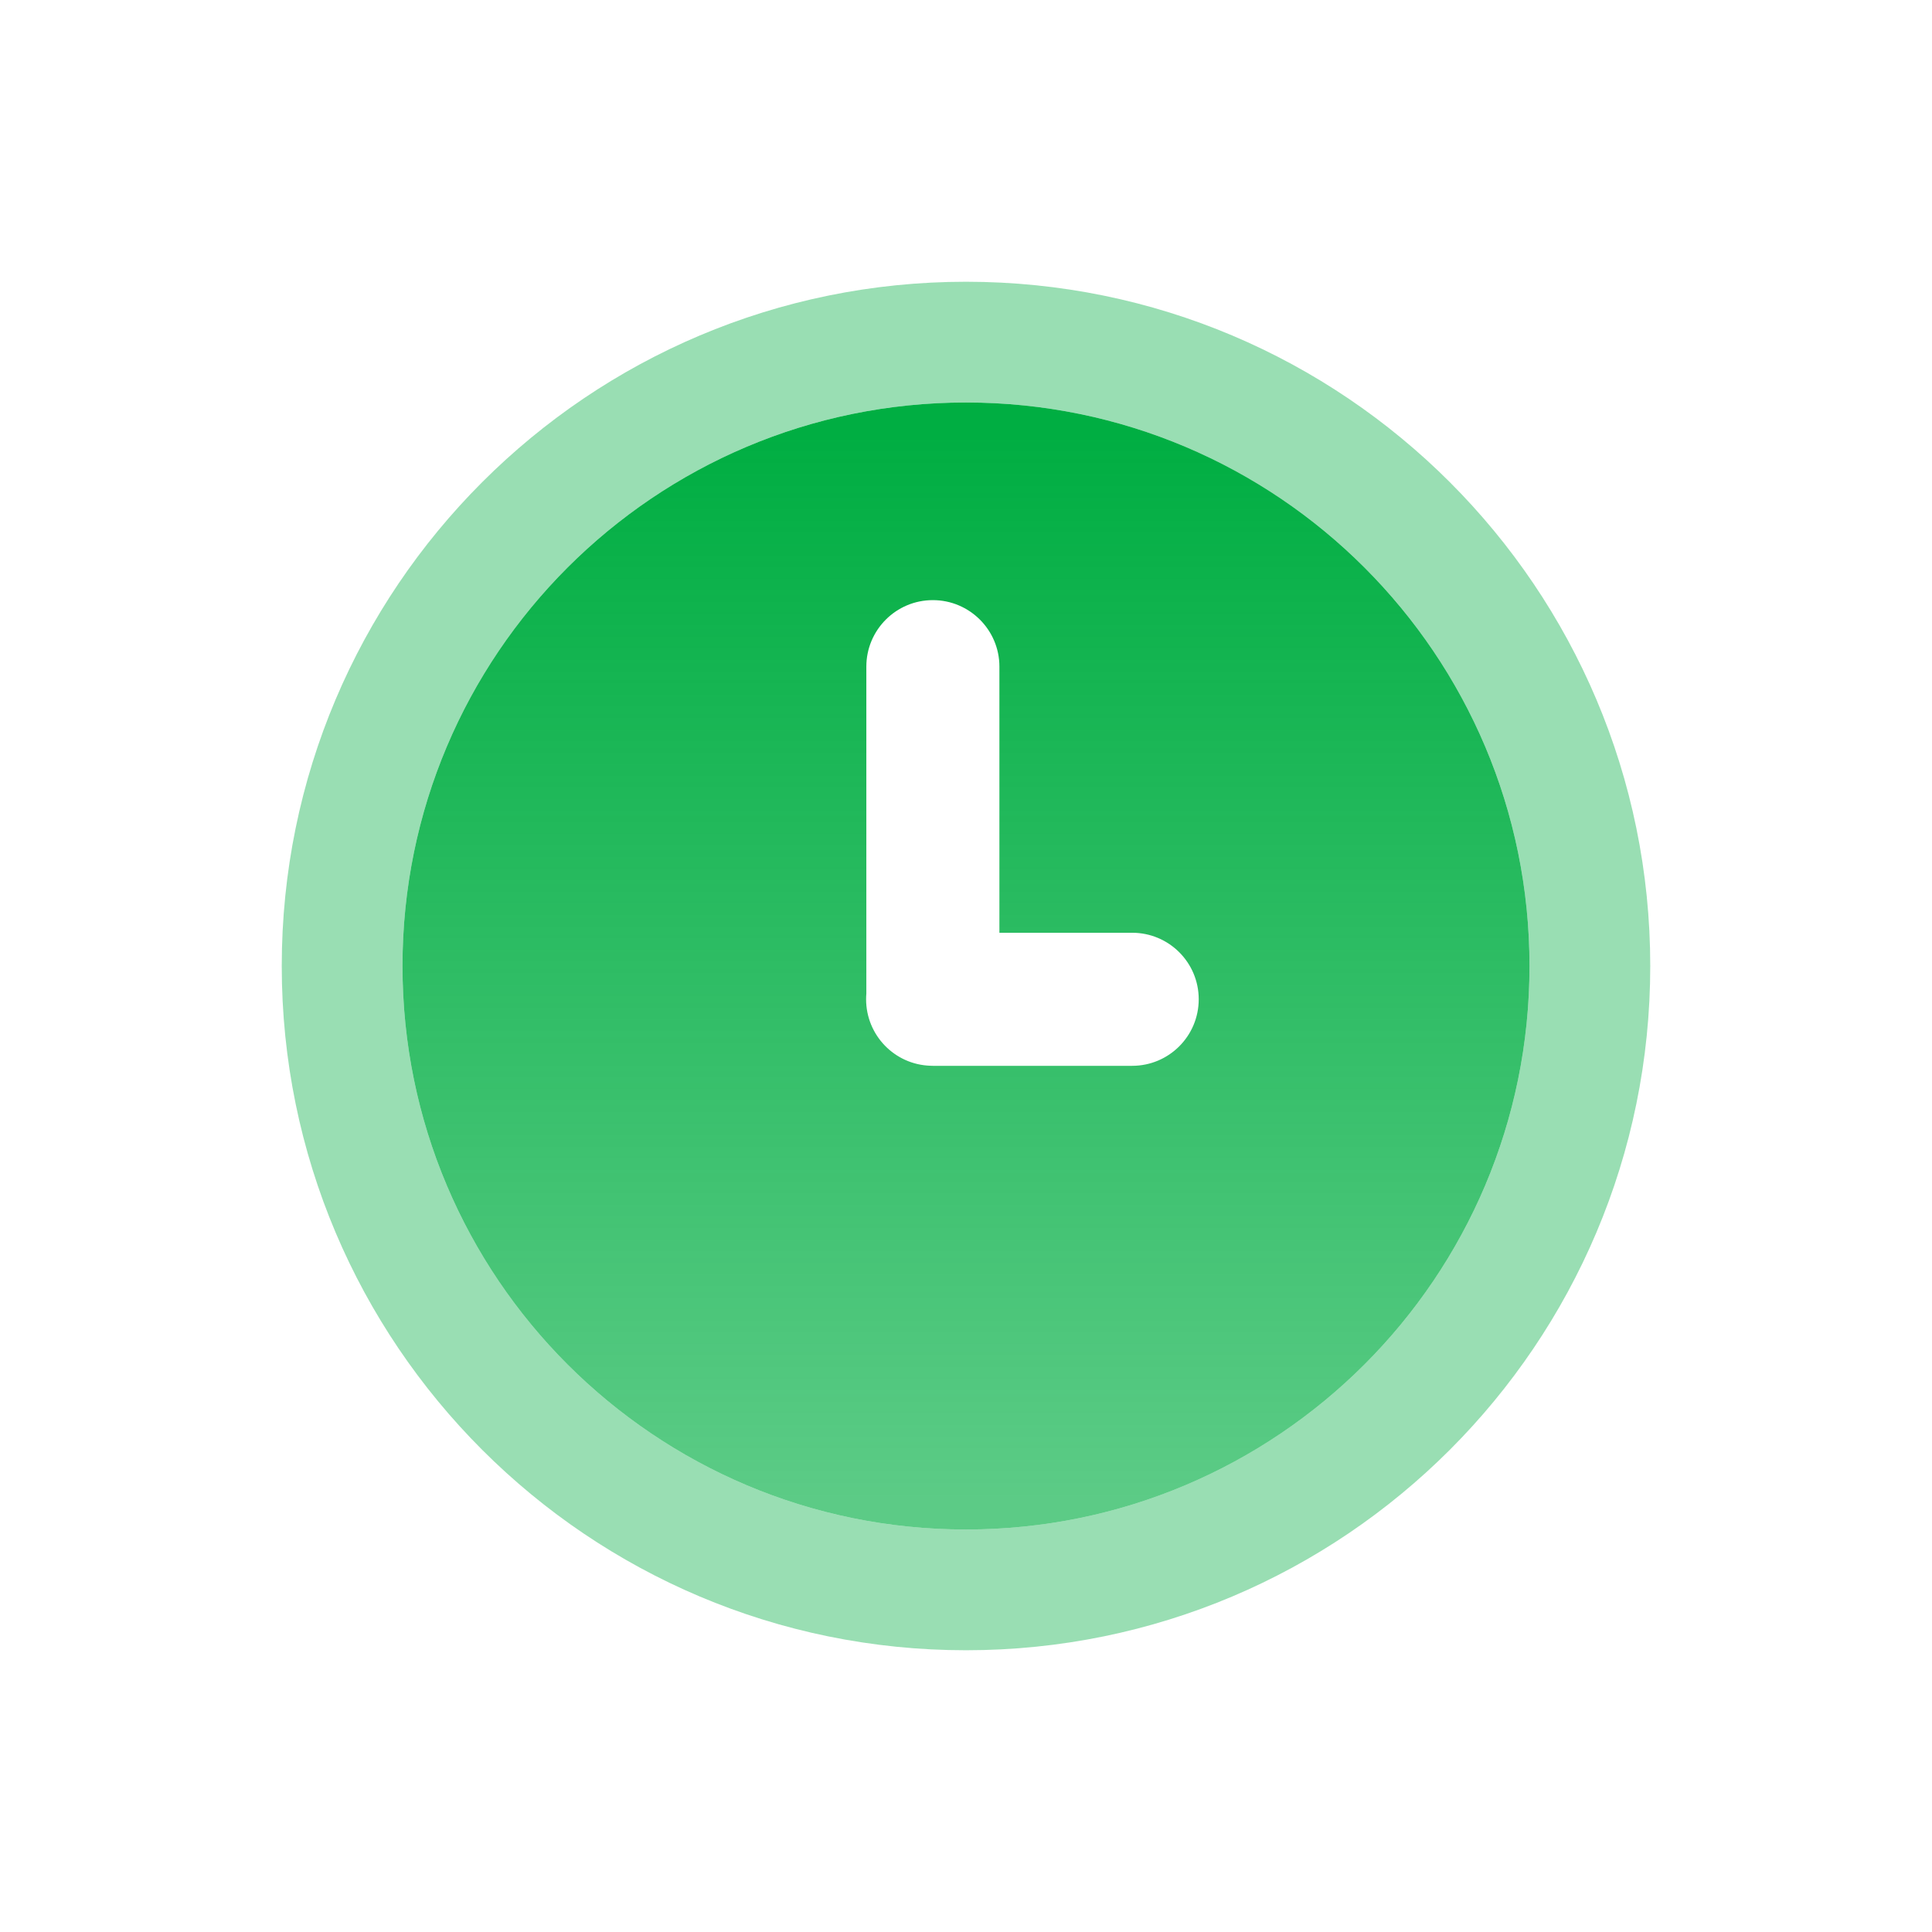
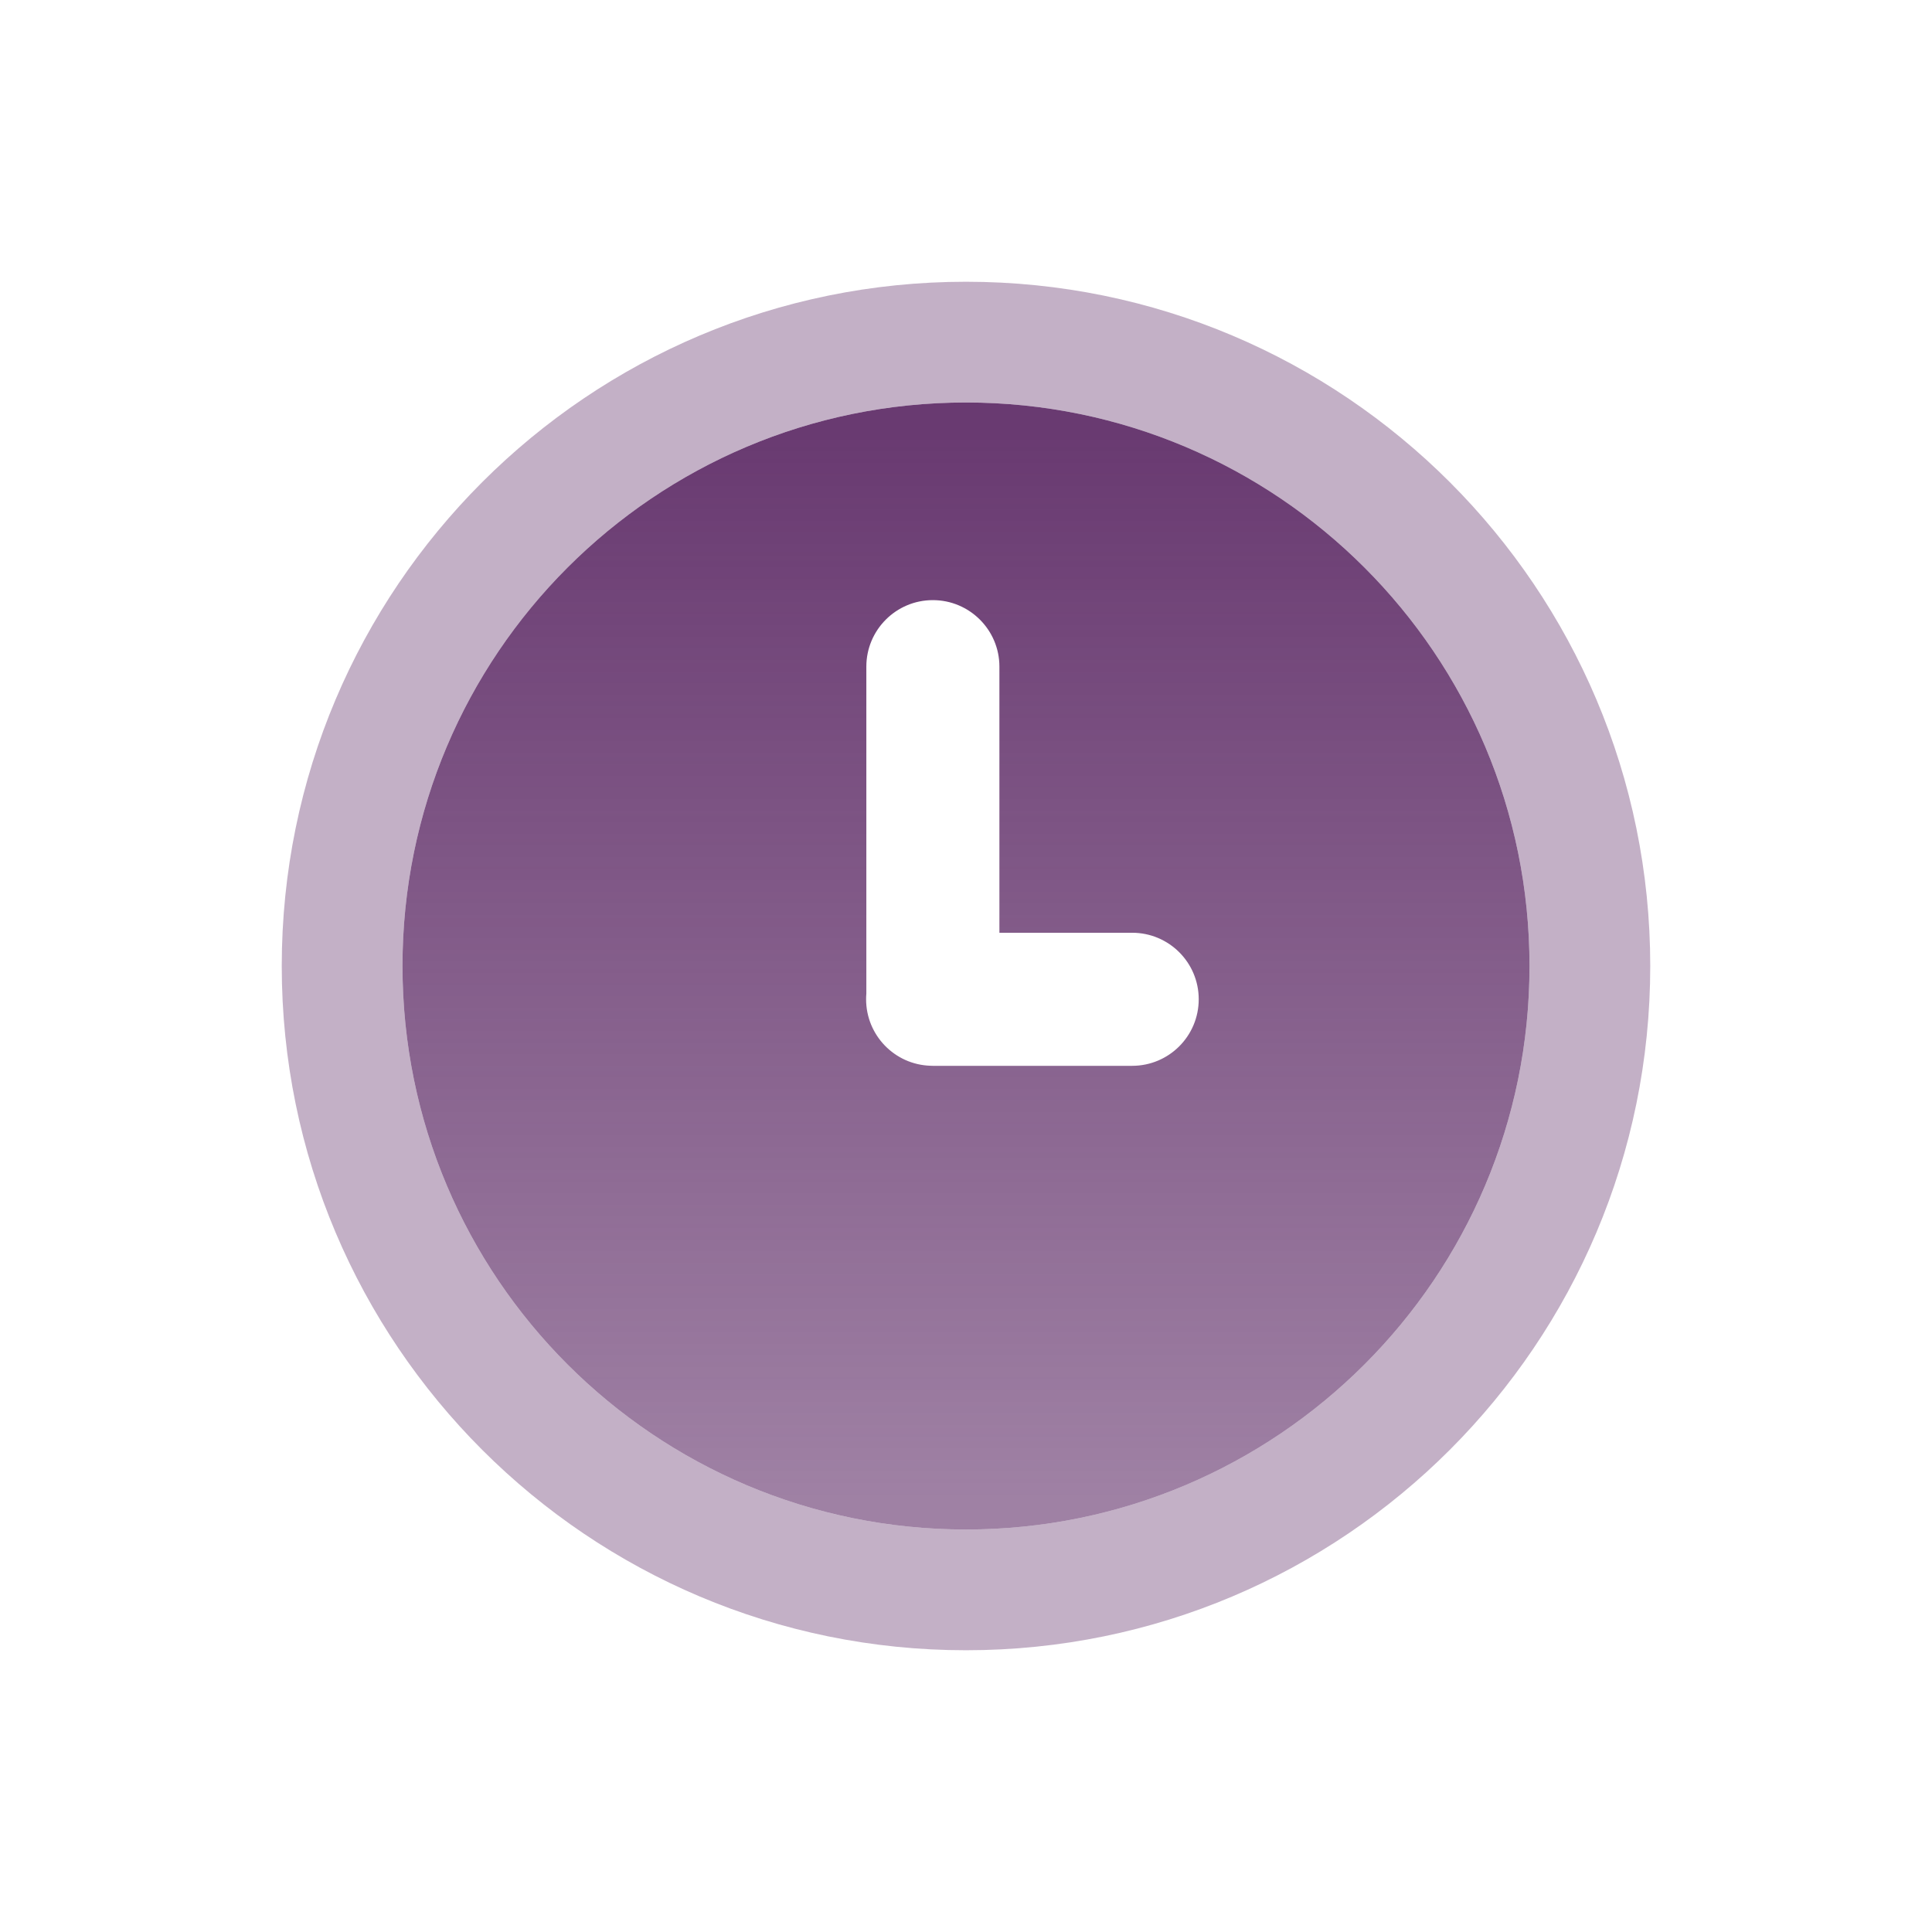
<svg xmlns="http://www.w3.org/2000/svg" width="24" height="24" viewBox="0 0 24 24" fill="none">
  <path fill-rule="evenodd" clip-rule="evenodd" d="M12.415 8.281C12.415 7.825 12.044 7.455 11.588 7.455C11.132 7.455 10.762 7.825 10.762 8.281V12.342C10.76 12.366 10.759 12.389 10.759 12.413C10.759 12.86 11.114 13.225 11.557 13.239C11.568 13.24 11.578 13.24 11.588 13.24L11.602 13.24H14.064C14.521 13.24 14.891 12.87 14.891 12.413C14.891 11.957 14.521 11.587 14.064 11.587H12.415V8.281ZM19 12C19 15.866 15.866 19 12 19C8.134 19 5 15.866 5 12C5 8.134 8.134 5 12 5C15.866 5 19 8.134 19 12Z" fill="url(#paint0_linear_10269_34622)" />
-   <path fill-rule="evenodd" clip-rule="evenodd" d="M12 19C15.866 19 19 15.866 19 12C19 8.134 15.866 5 12 5C8.134 5 5 8.134 5 12C5 15.866 8.134 19 12 19ZM12 20.5C16.694 20.5 20.5 16.694 20.5 12C20.5 7.306 16.694 3.5 12 3.5C7.306 3.5 3.5 7.306 3.5 12C3.5 16.694 7.306 20.5 12 20.5Z" fill="#00AE42" fill-opacity="0.4" />
+   <path fill-rule="evenodd" clip-rule="evenodd" d="M12 19C15.866 19 19 15.866 19 12C19 8.134 15.866 5 12 5C8.134 5 5 8.134 5 12C5 15.866 8.134 19 12 19ZM12 20.5C16.694 20.5 20.5 16.694 20.5 12C20.5 7.306 16.694 3.5 12 3.5C7.306 3.5 3.5 7.306 3.5 12C3.5 16.694 7.306 20.5 12 20.5Z" fill="#693A71" fill-opacity="0.4" />
  <defs>
    <linearGradient id="paint0_linear_10269_34622" x1="17.667" y1="5.389" x2="17.667" y2="18.611" gradientUnits="userSpaceOnUse">
-       <stop stop-color="#00AE42" />
-       <stop offset="1" stop-color="#00AE42" stop-opacity="0.64" />
+       <stop stop-color="#693A71" />
+       <stop offset="1" stop-color="#693A71" stop-opacity="0.64" />
    </linearGradient>
  </defs>
</svg>
